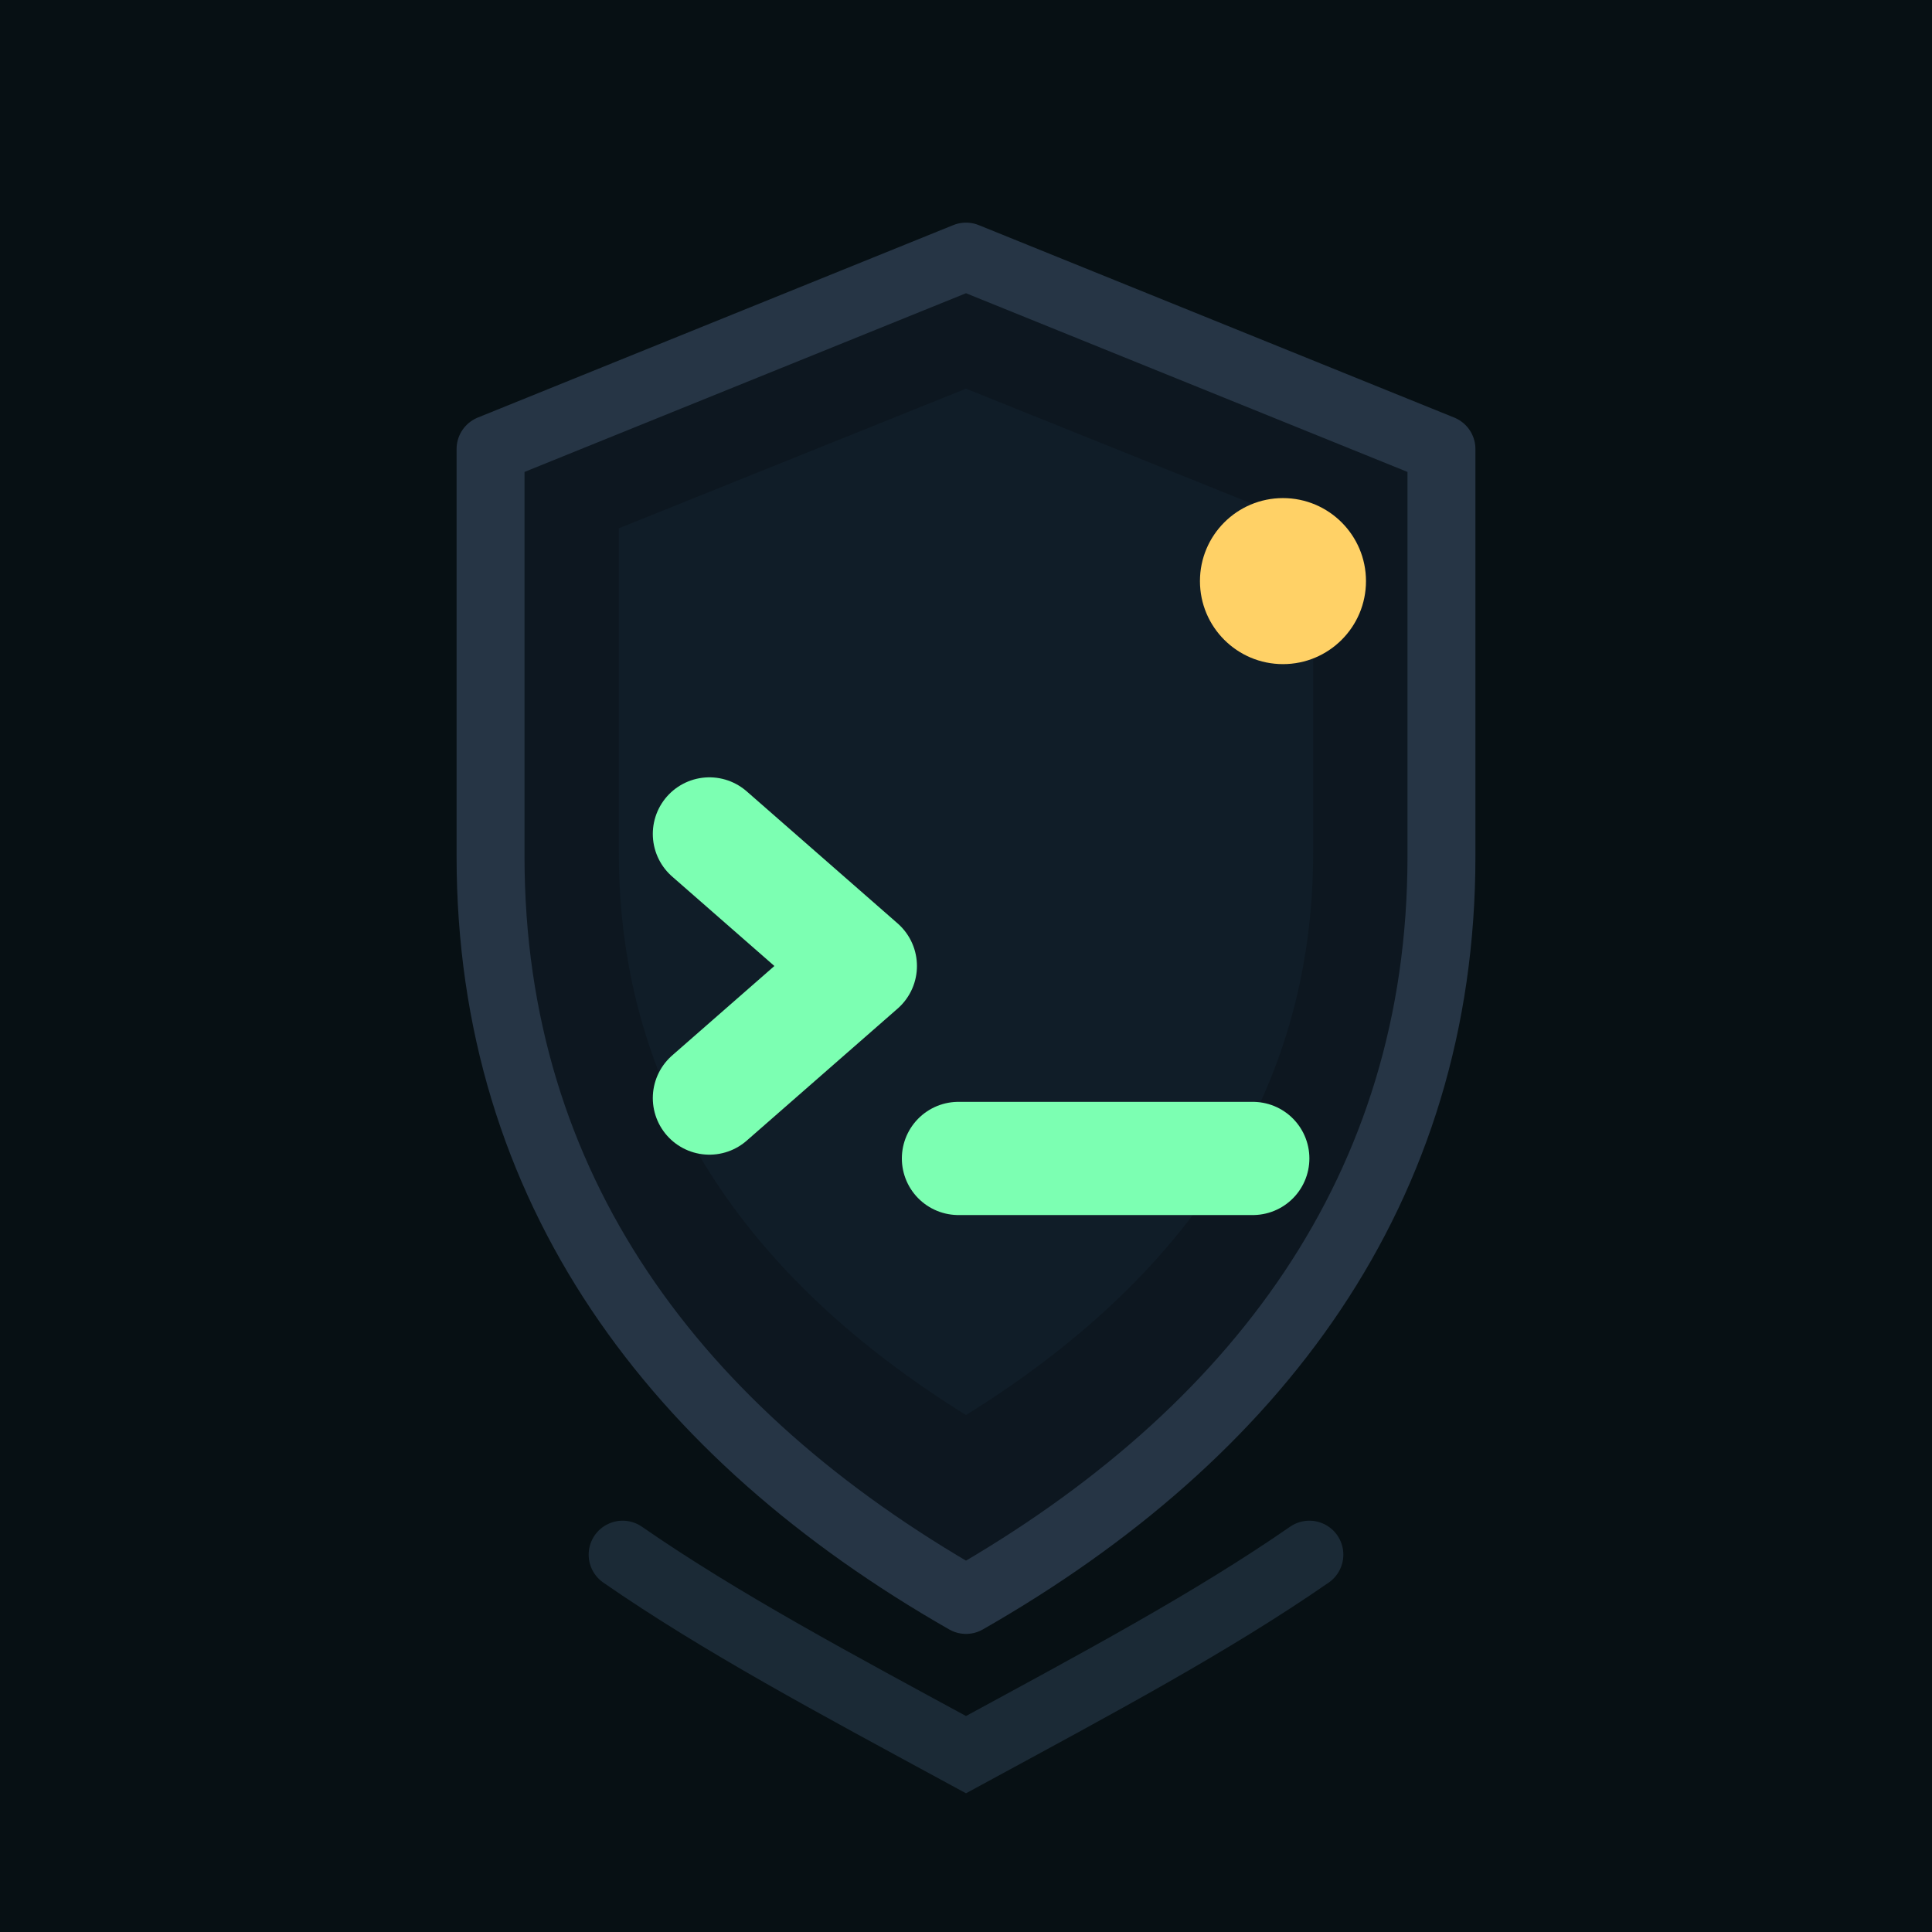
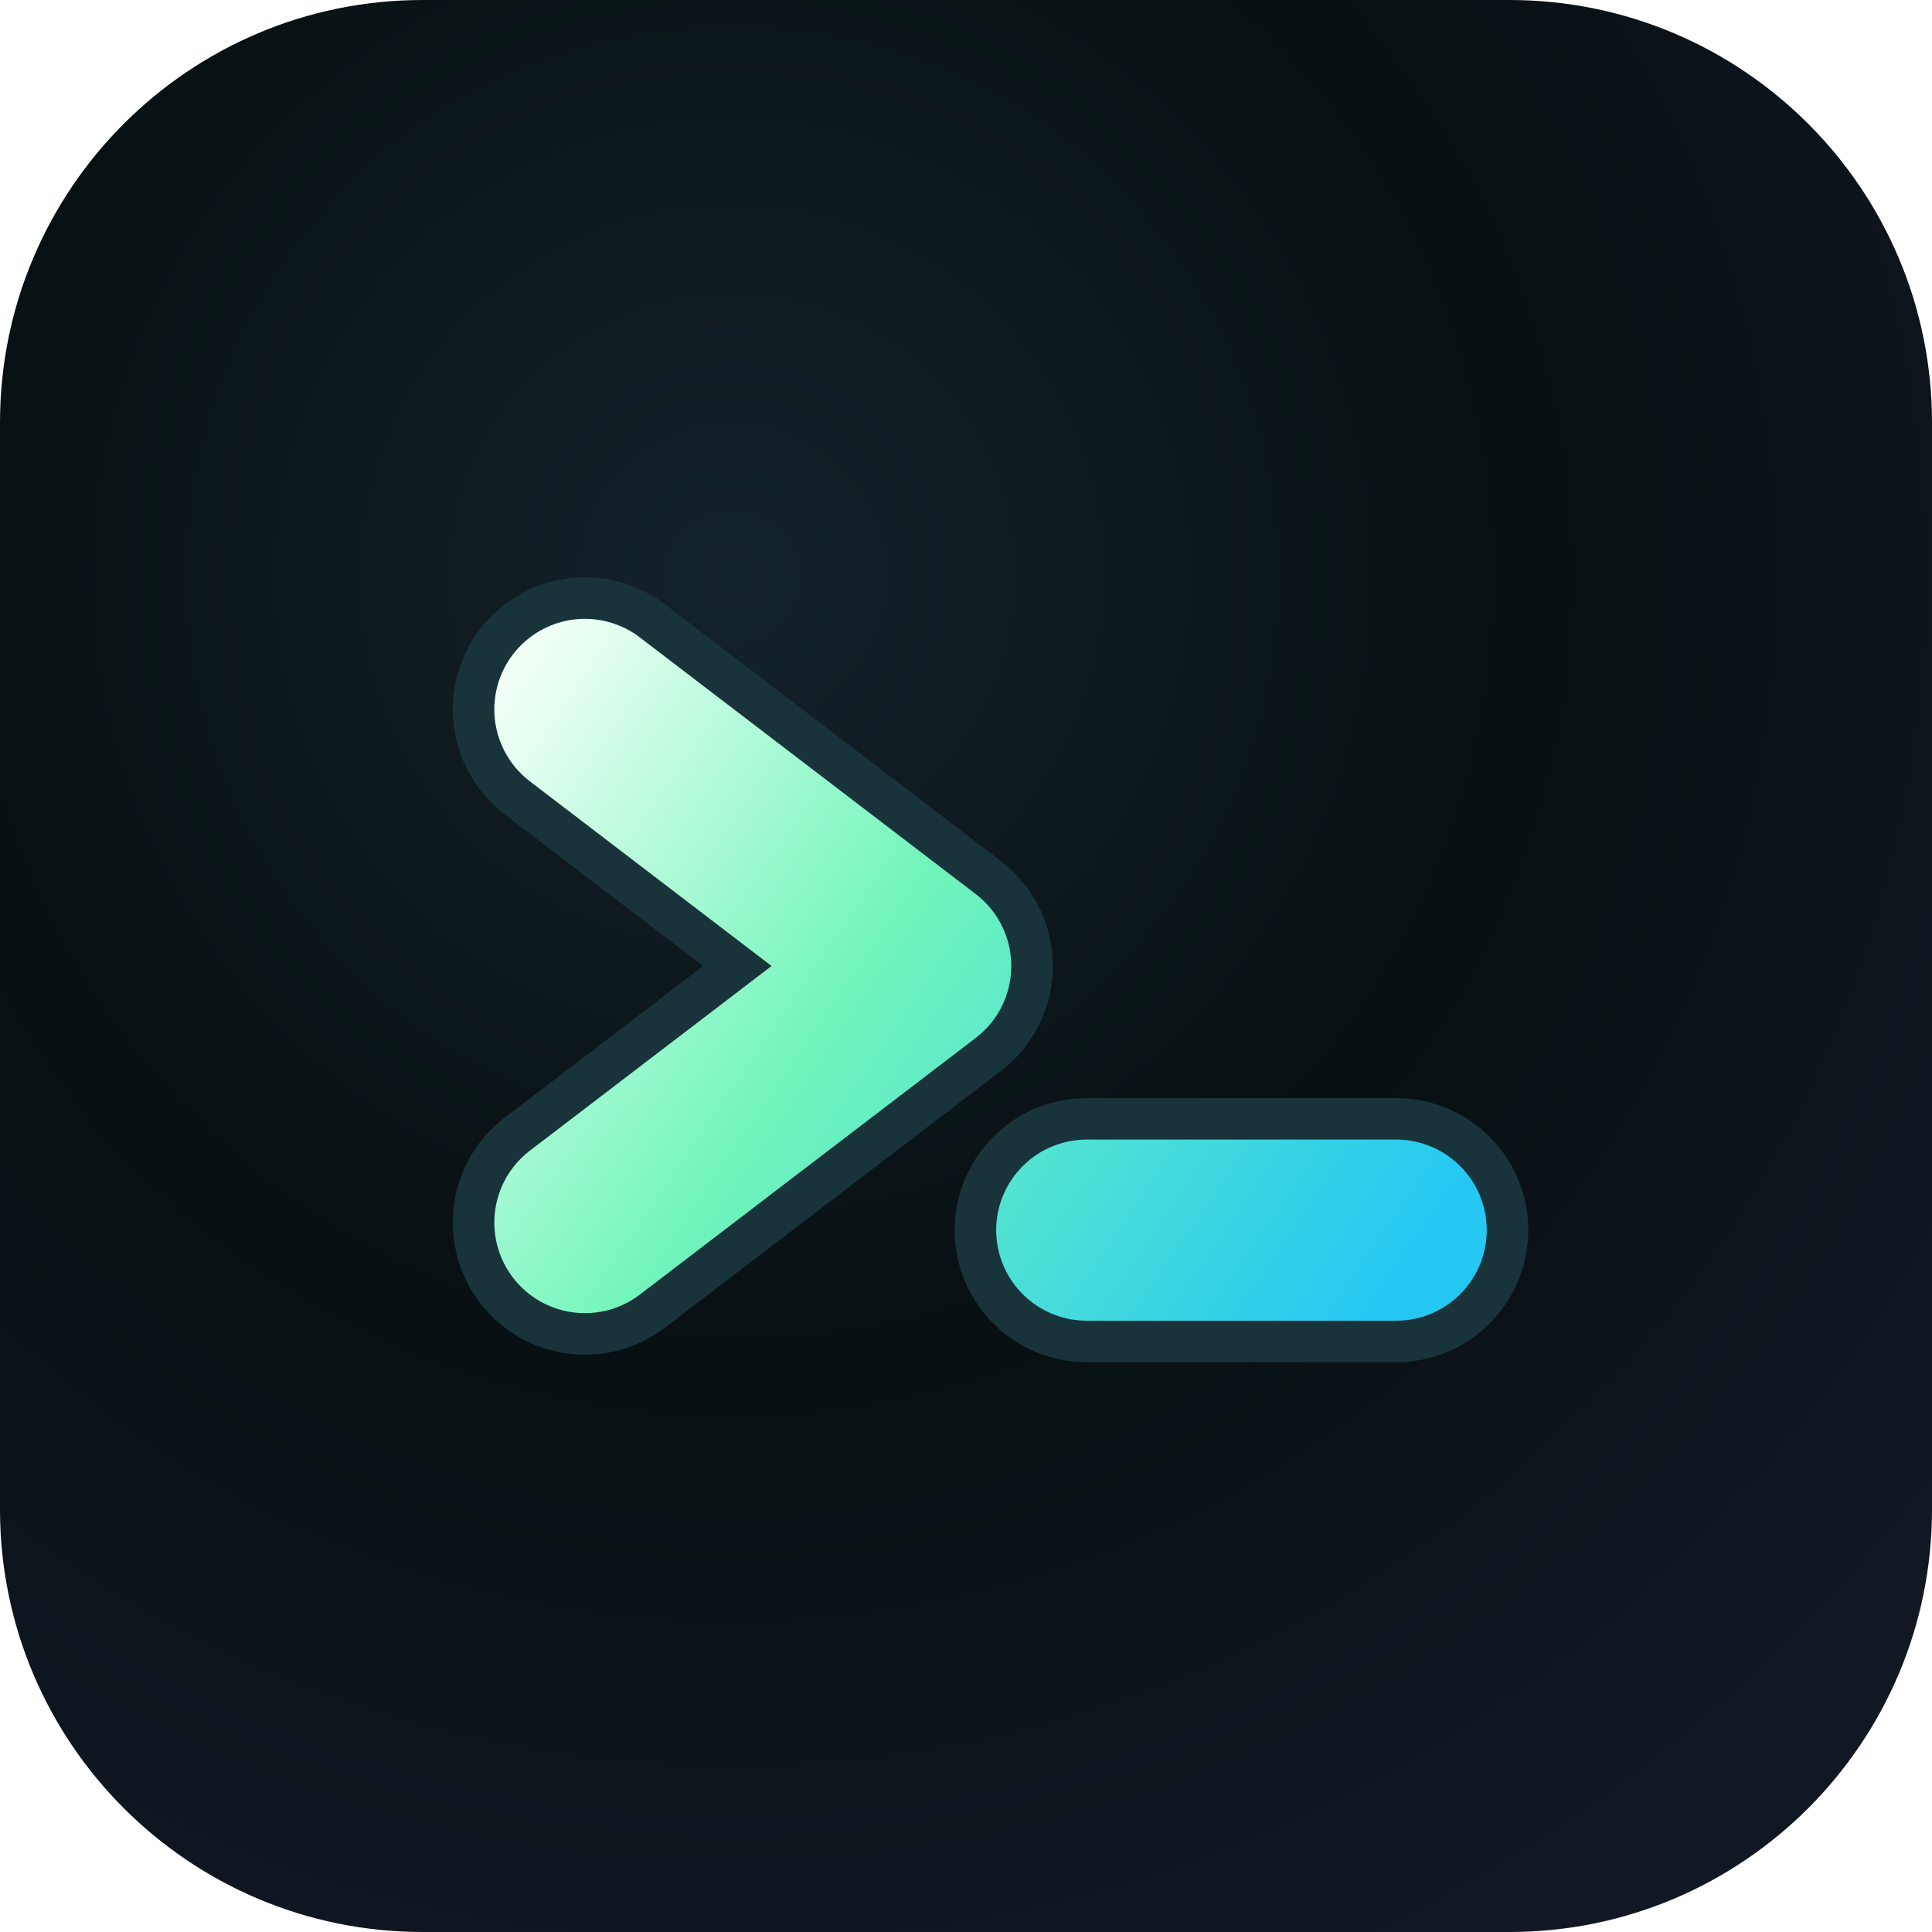
<svg xmlns="http://www.w3.org/2000/svg" viewBox="0 0 512 512" role="img" aria-label="Sentinel">
-   <rect width="512" height="512" fill="#071014" />
-   <path d="M256 68 382 119v108c0 88-49 153-126 197-77-44-126-109-126-197V119Z" fill="#0d1720" stroke="#263545" stroke-width="18" stroke-linejoin="round" />
-   <path d="M256 103 348 140v86c0 64-34 113-92 149-58-36-92-85-92-149v-86Z" fill="#101d28" />
-   <circle cx="340" cy="154" r="22" fill="#ffd166" />
-   <path d="M188 221 228 256 188 291" fill="none" stroke="#7cffb2" stroke-width="30" stroke-linecap="round" stroke-linejoin="round" />
-   <path d="M254 307h78" fill="none" stroke="#7cffb2" stroke-width="30" stroke-linecap="round" />
-   <path d="M165 412c26 18 56 34 91 53 35-19 65-35 91-53" fill="none" stroke="#1b2a36" stroke-width="18" stroke-linecap="round" />
+   <defs>
+     <radialGradient id="sentinel-bg" cx="38%" cy="30%" r="78%">
+       <stop stop-color="#14222a" />
+       <stop offset=".52" stop-color="#071012" />
+       <stop offset="1" stop-color="#111723" />
+     </radialGradient>
+     <linearGradient id="sentinel-mark" x1="138" y1="176" x2="372" y2="336" gradientUnits="userSpaceOnUse">
+       <stop stop-color="#f2fff7" />
+       <stop offset=".42" stop-color="#72f5bb" />
+       <stop offset="1" stop-color="#24c8f2" />
+     </linearGradient>
+     <filter id="sentinel-soft-glow" x="80" y="110" width="360" height="300" color-interpolation-filters="sRGB">
+       <feGaussianBlur stdDeviation="11" />
+     </filter>
+   </defs>
+   <rect width="512" height="512" rx="112" fill="url(#sentinel-bg)" />
+   <path d="M155 188 244 256 155 324" fill="none" stroke="#21e3a5" stroke-width="64" stroke-linecap="round" stroke-linejoin="round" opacity=".15" filter="url(#sentinel-soft-glow)" />
+   <path d="M288 326h82" fill="none" stroke="#21e3a5" stroke-width="64" stroke-linecap="round" opacity=".15" filter="url(#sentinel-soft-glow)" />
+   <path d="M155 188 244 256 155 324" fill="none" stroke="#19333b" stroke-width="70" stroke-linecap="round" stroke-linejoin="round" />
+   <path d="M288 326h82" fill="none" stroke="#19333b" stroke-width="70" stroke-linecap="round" />
+   <path d="M155 188 244 256 155 324" fill="none" stroke="url(#sentinel-mark)" stroke-width="48" stroke-linecap="round" stroke-linejoin="round" />
+   <path d="M288 326h82" fill="none" stroke="url(#sentinel-mark)" stroke-width="48" stroke-linecap="round" />
</svg>
